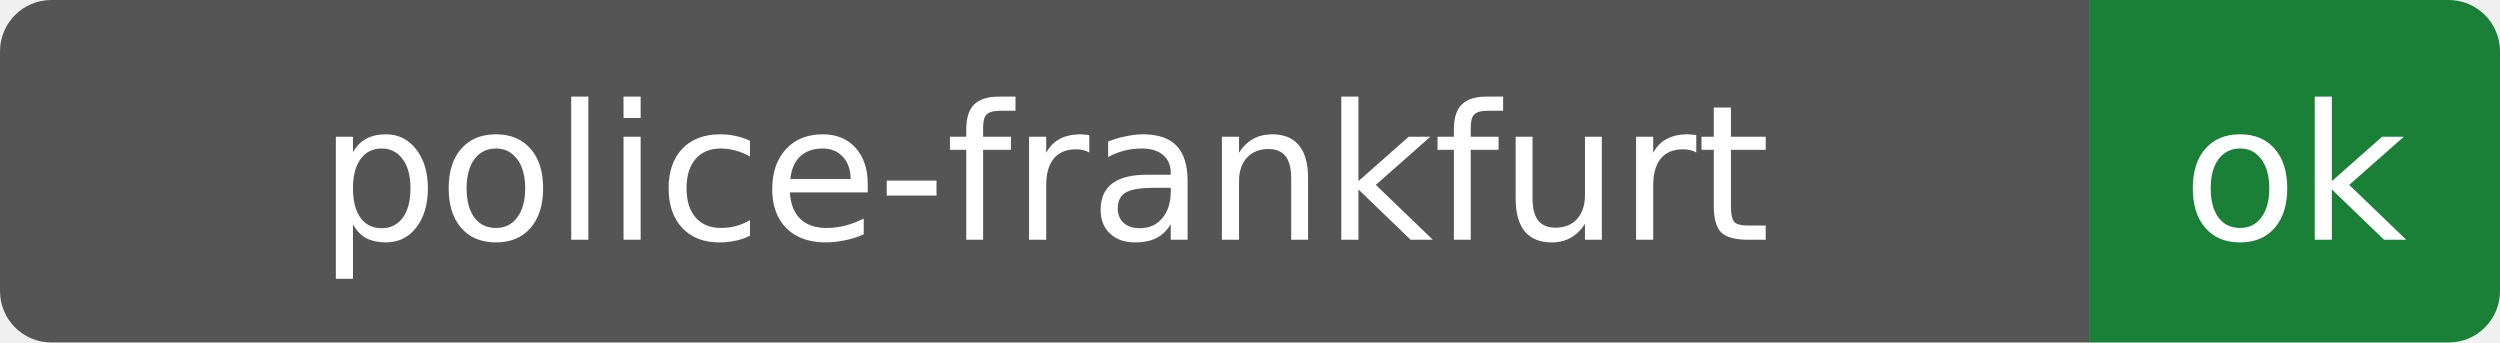
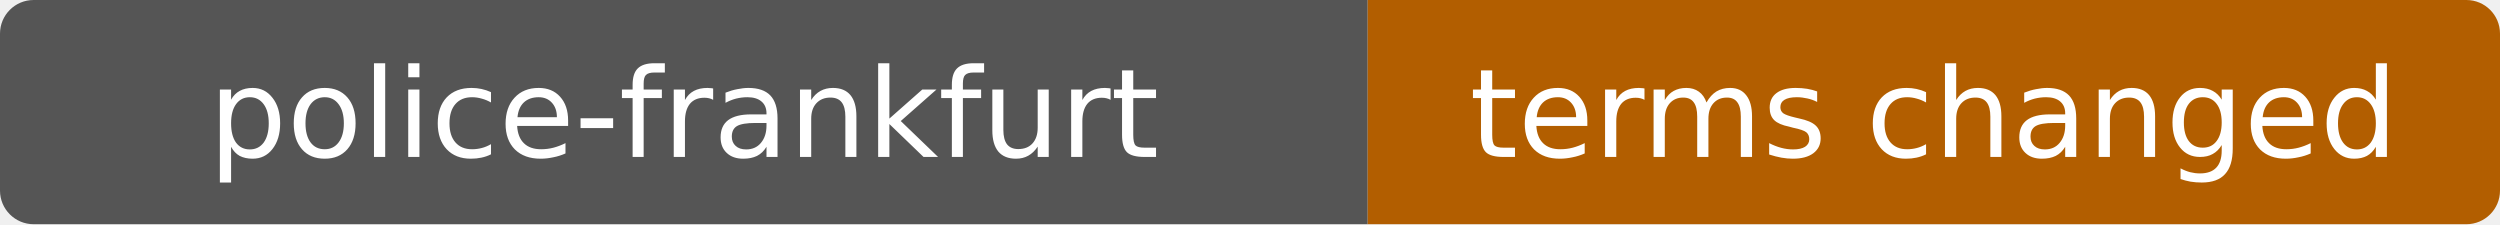
- <svg xmlns="http://www.w3.org/2000/svg" width="146" height="20" role="img" aria-label="police-frankfurt: ok">
+ <svg xmlns="http://www.w3.org/2000/svg" width="223" height="20" role="img" aria-label="police-frankfurt: terms changed">
  <clipPath id="r">
-     <rect width="146" height="20" rx="3" fill="#fff" />
+     <rect width="223" height="20" rx="3" fill="#fff" />
  </clipPath>
  <g clip-path="url(#r)">
    <rect width="122" height="20" fill="#555" />
-     <rect x="122" width="24" height="20" fill="#1a7f37" />
+     <rect x="122" width="101" height="20" fill="#b25e00" />
  </g>
  <g fill="#fff" text-anchor="middle" font-family="Verdana,Geneva,DejaVu Sans,sans-serif" font-size="11">
    <text x="61.0" y="14">police-frankfurt</text>
-     <text x="134.0" y="14">ok</text>
+     <text x="172.5" y="14">terms changed</text>
  </g>
</svg>
